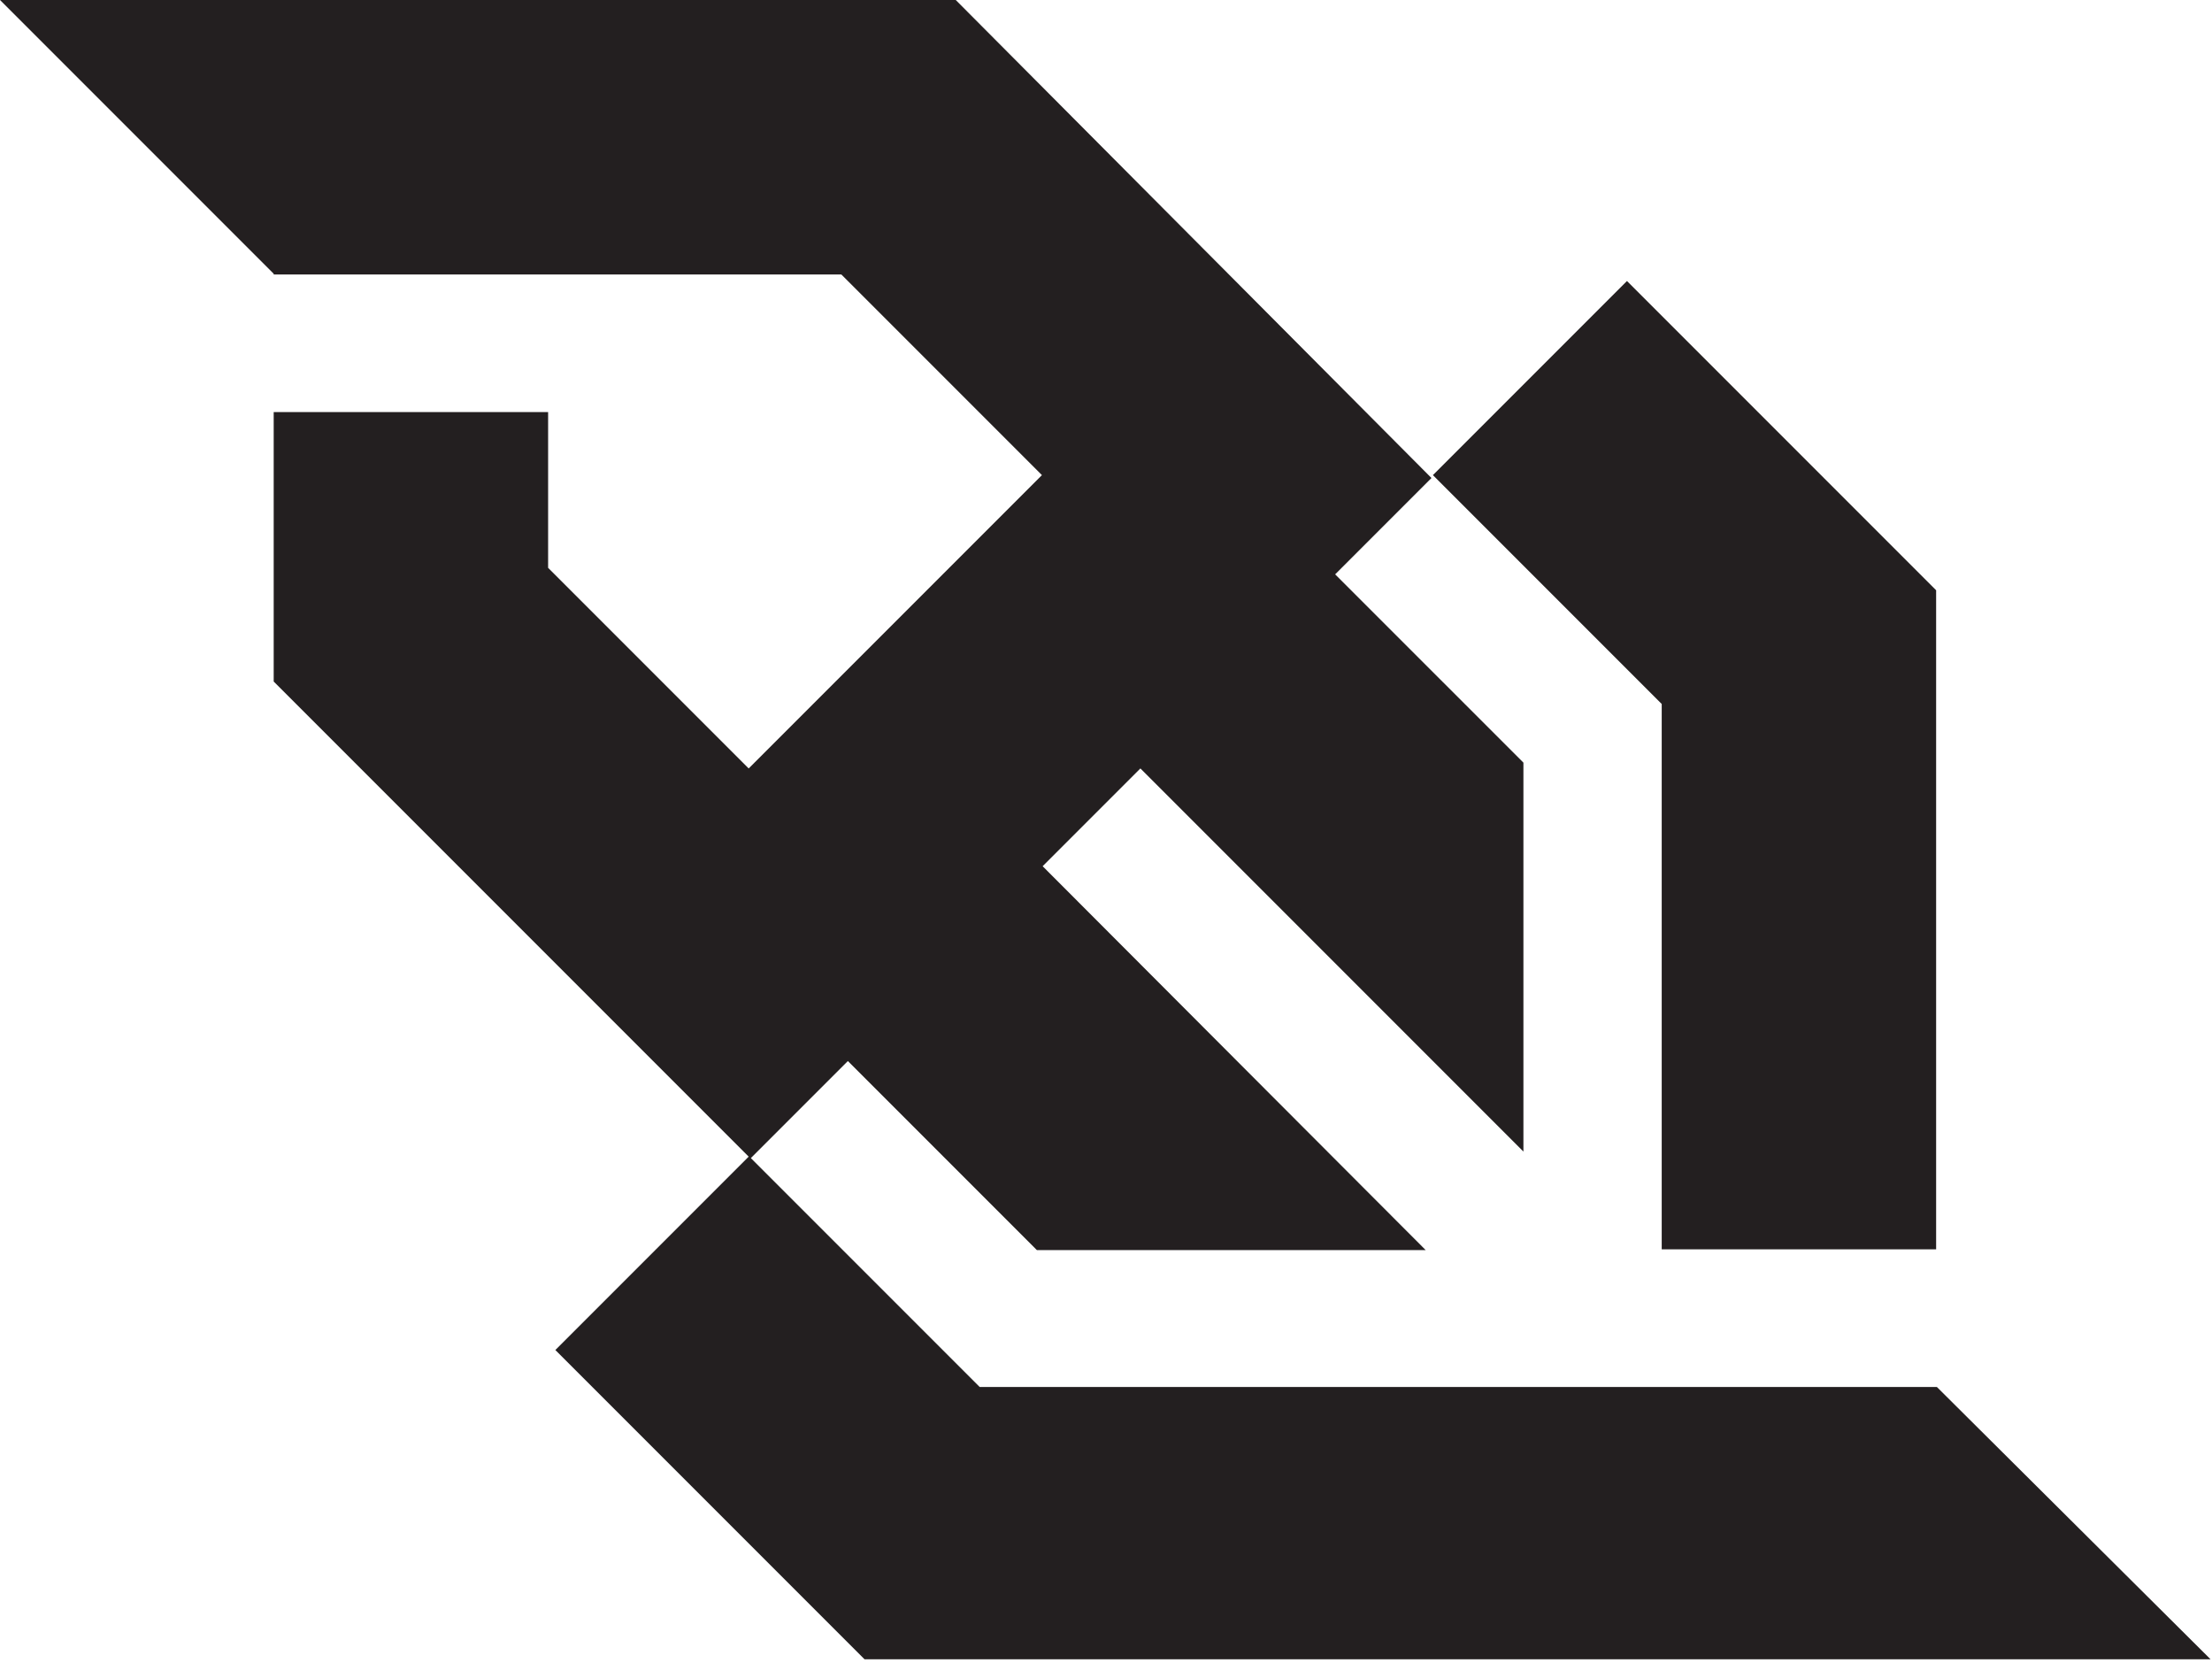
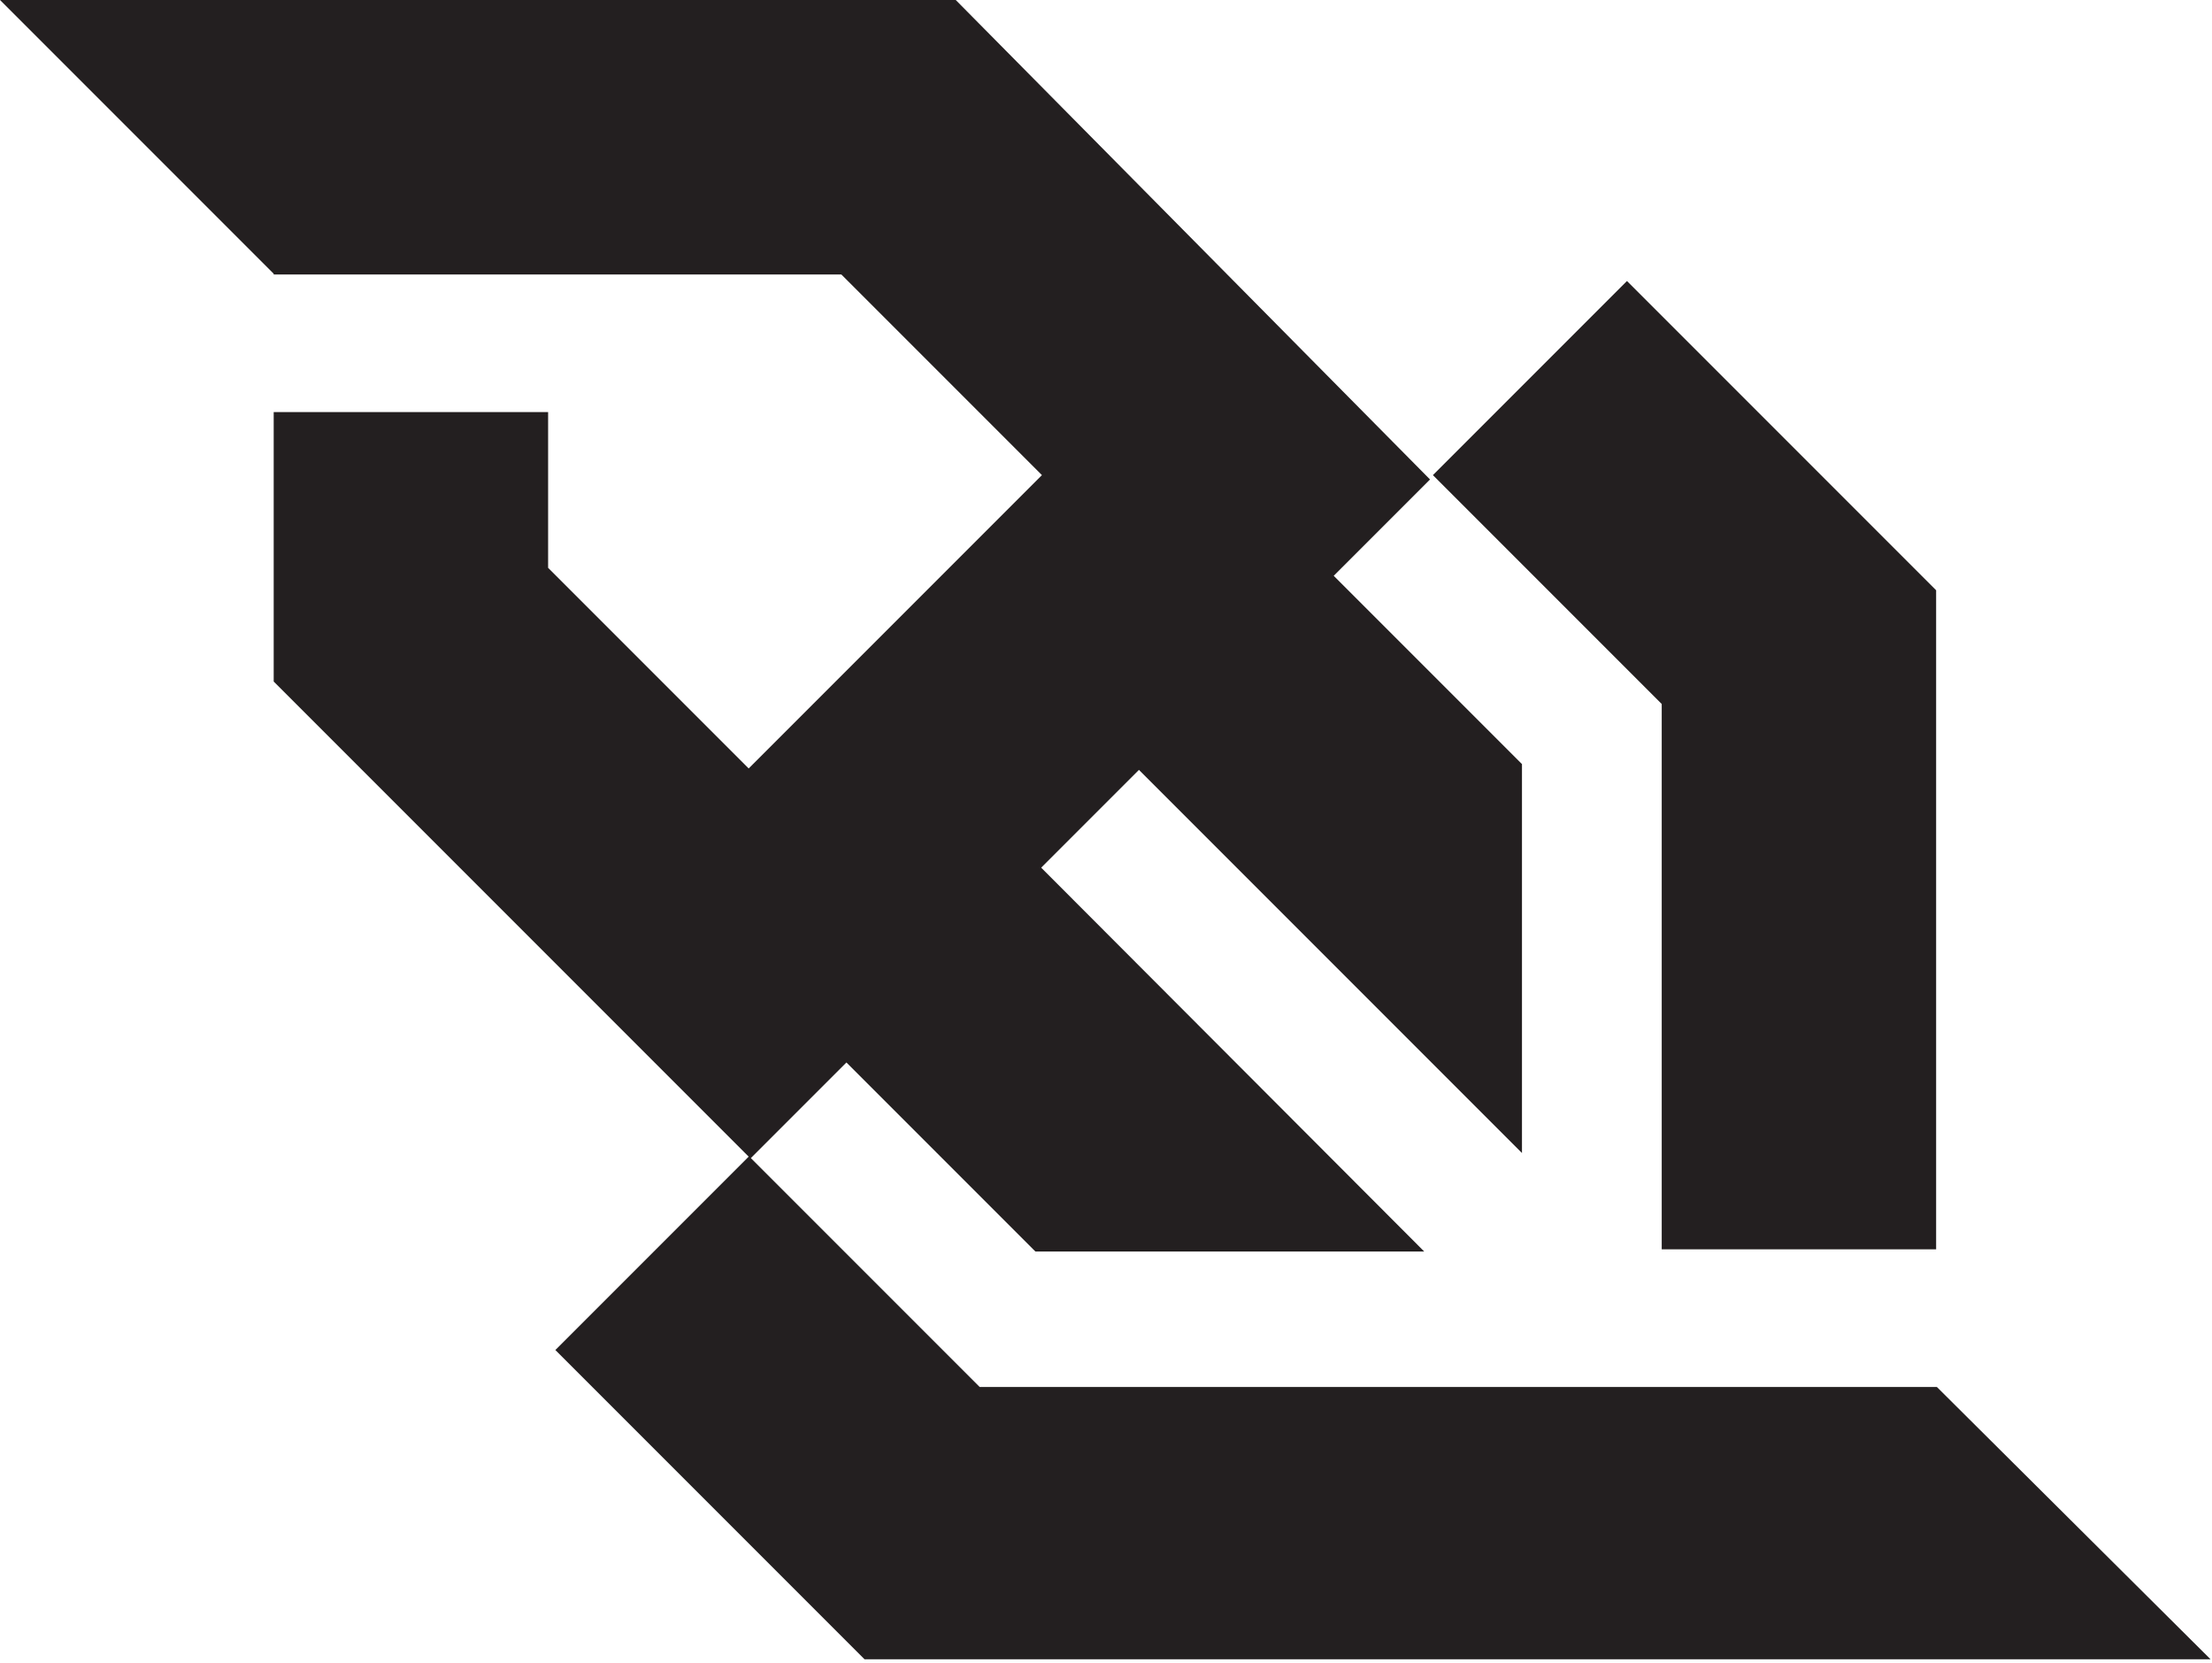
<svg xmlns="http://www.w3.org/2000/svg" viewBox="0 0 305.5 229.5">
-   <path fill="#231F20" d="M229.5,172.5h37.9V81.5l-42.7-42.7l-26.8,26.8l31.6,31.6V172.5z M267.5,191.5 h-55.2h-77.0l-31.6-31.6l13.4-13.4l26.1,26.1h53.7l-52.9-53.0l13.5-13.5l52.9,52.9v-53.7 l-26.0-26.0l13.3-13.3L132.0,0L67.2,0.0V0L0,0.0l37.8,37.8v0.1h0.2l78.2-0.0l27.7,27.7 l-40.5,40.5l-27.7-27.7V56.9H37.8v37.2l65.6,65.6l-26.7,26.7l42.7,42.7h64.8h121.1v-0.0 L267.5,191.5z" />
+   <path fill="#231F20" d="M229.5,172.5h37.9V81.5l-42.7-42.7l-26.8,26.8l31.6,31.6V172.5z M267.5,191.5 h-55.2h-77.0l-31.6-31.6l13.2-13.2l26.1,26.1h53.7l-52.9-53.0l13.5-13.5l52.9,52.9v-53.7 l-26.0-26.0l13.3-13.3L132.0,0L67.2,0.0V0L0,0.0l37.8,37.8v0.1h0.2l78.2-0.0l27.7,27.7 l-40.5,40.5l-27.7-27.7V56.9H37.8v37.2l65.6,65.6l-26.7,26.7l42.7,42.7h64.8h121.1v-0.0 L267.5,191.5z" />
</svg>
